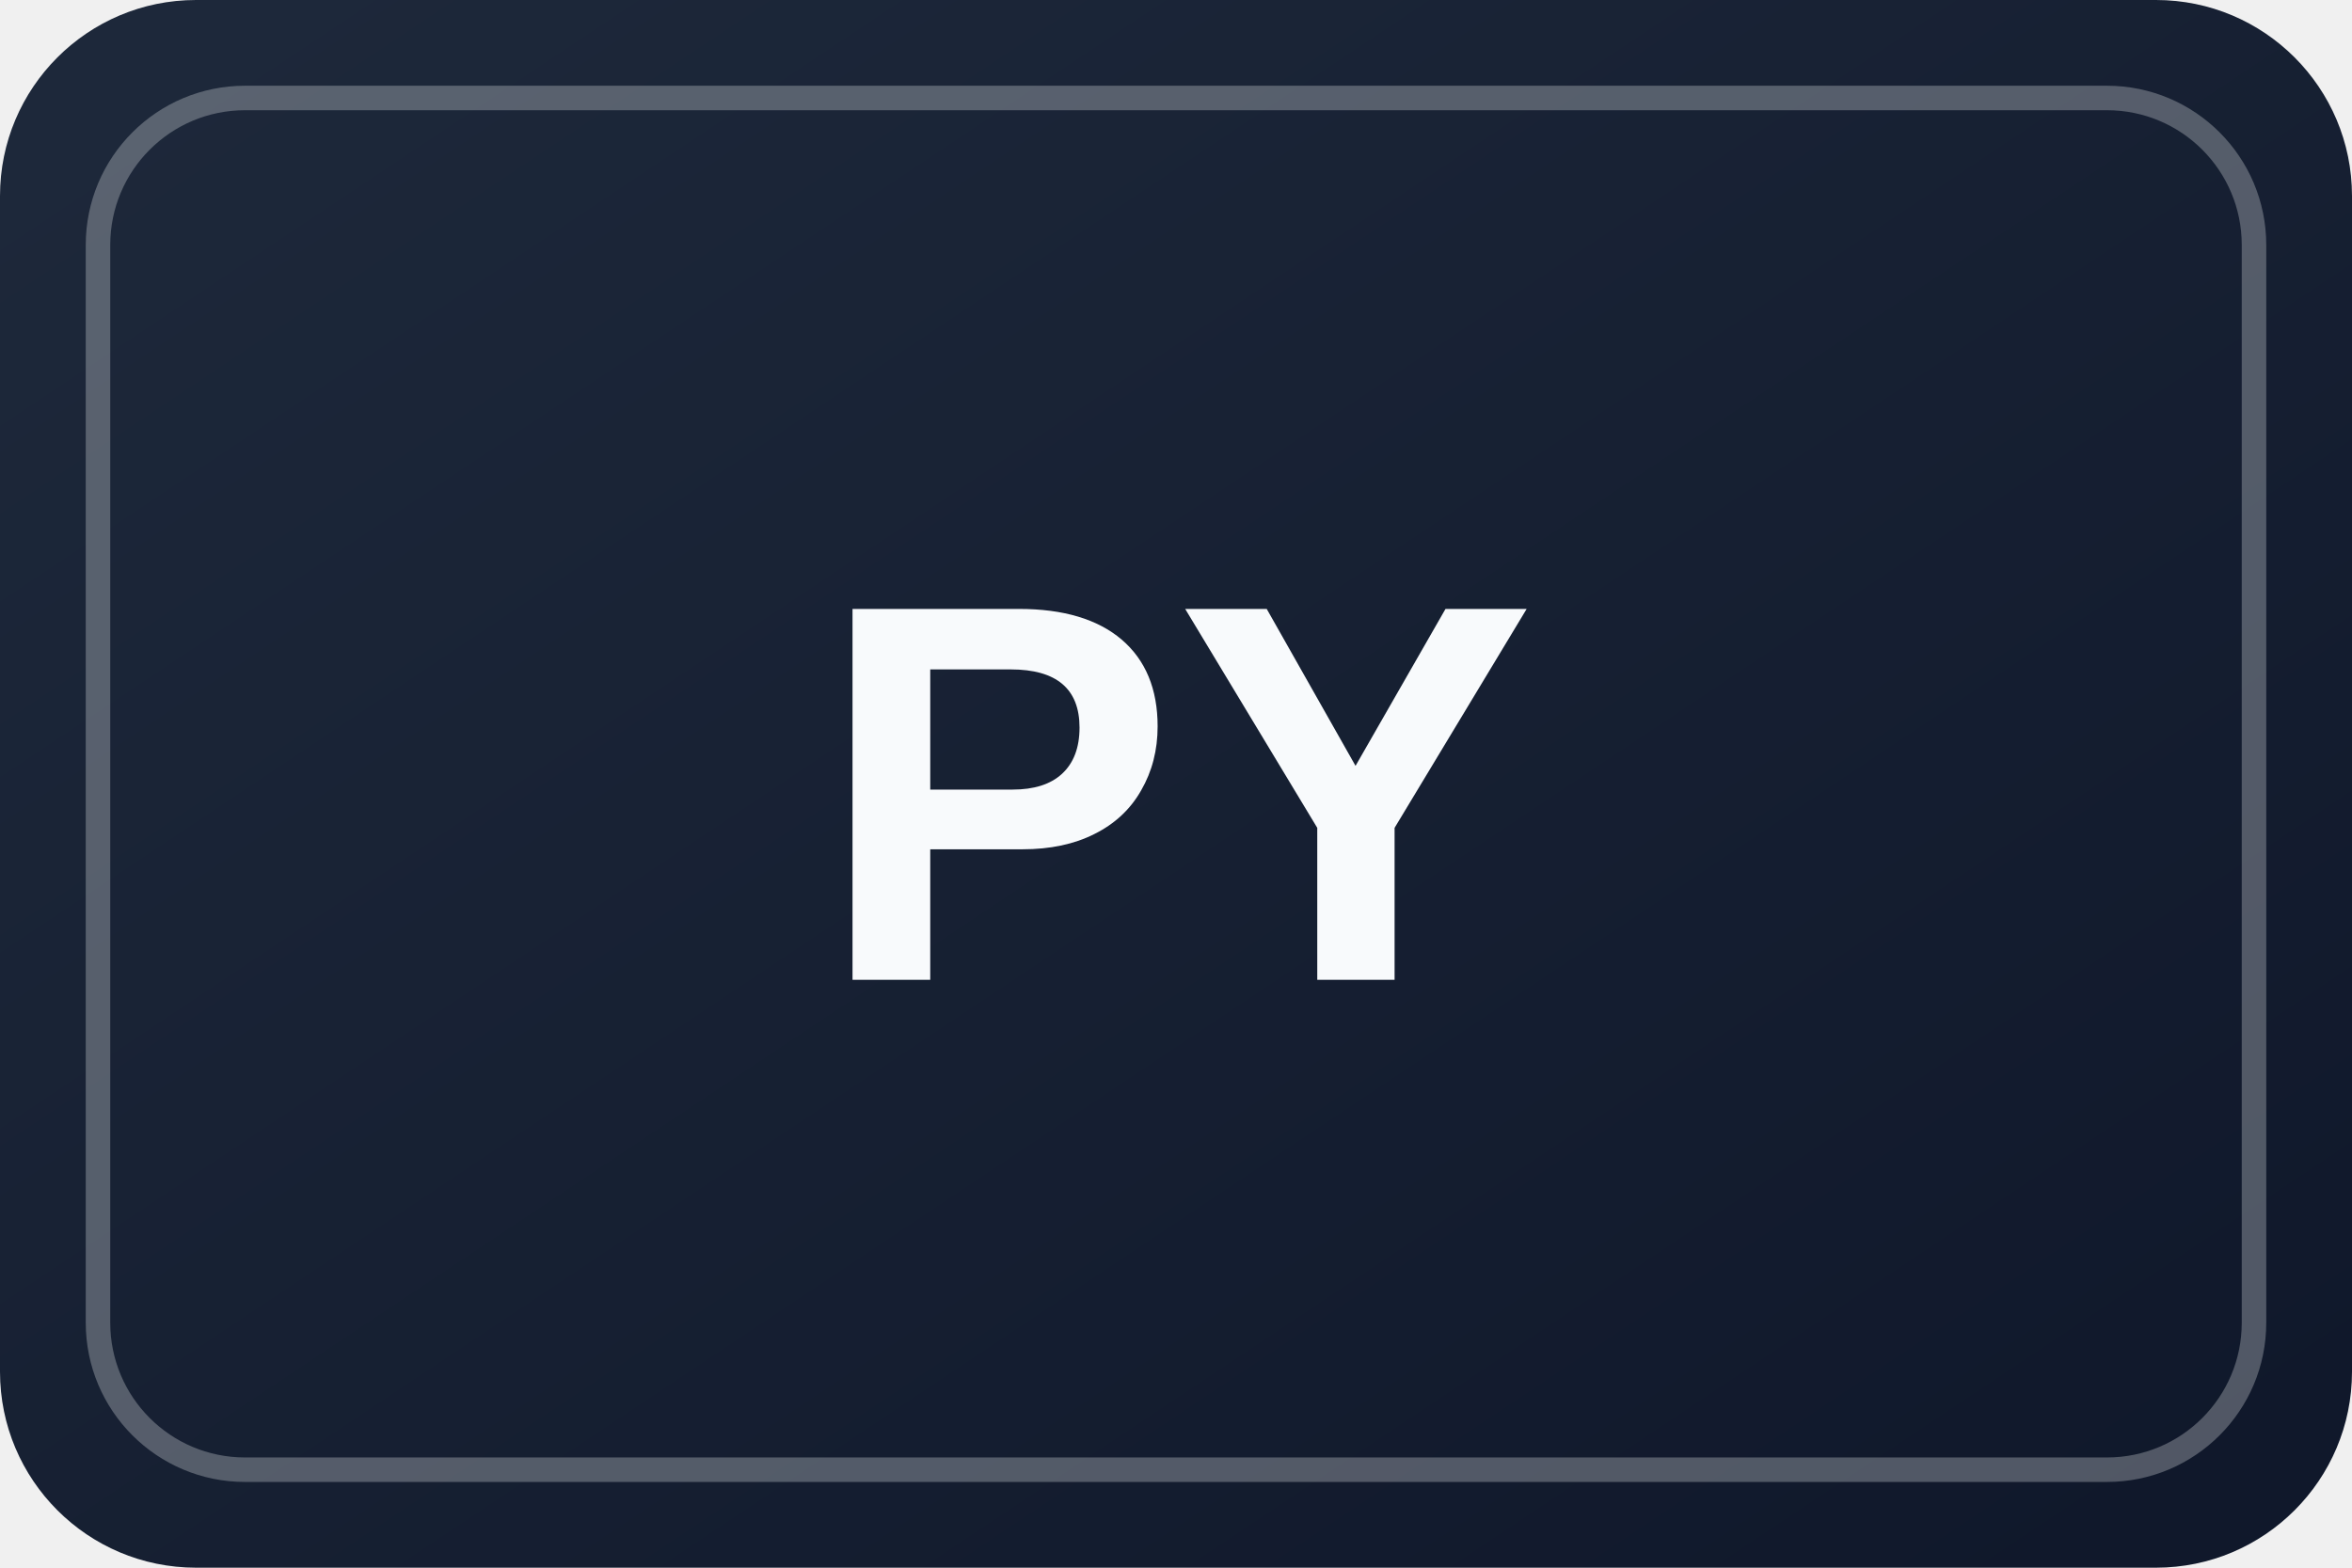
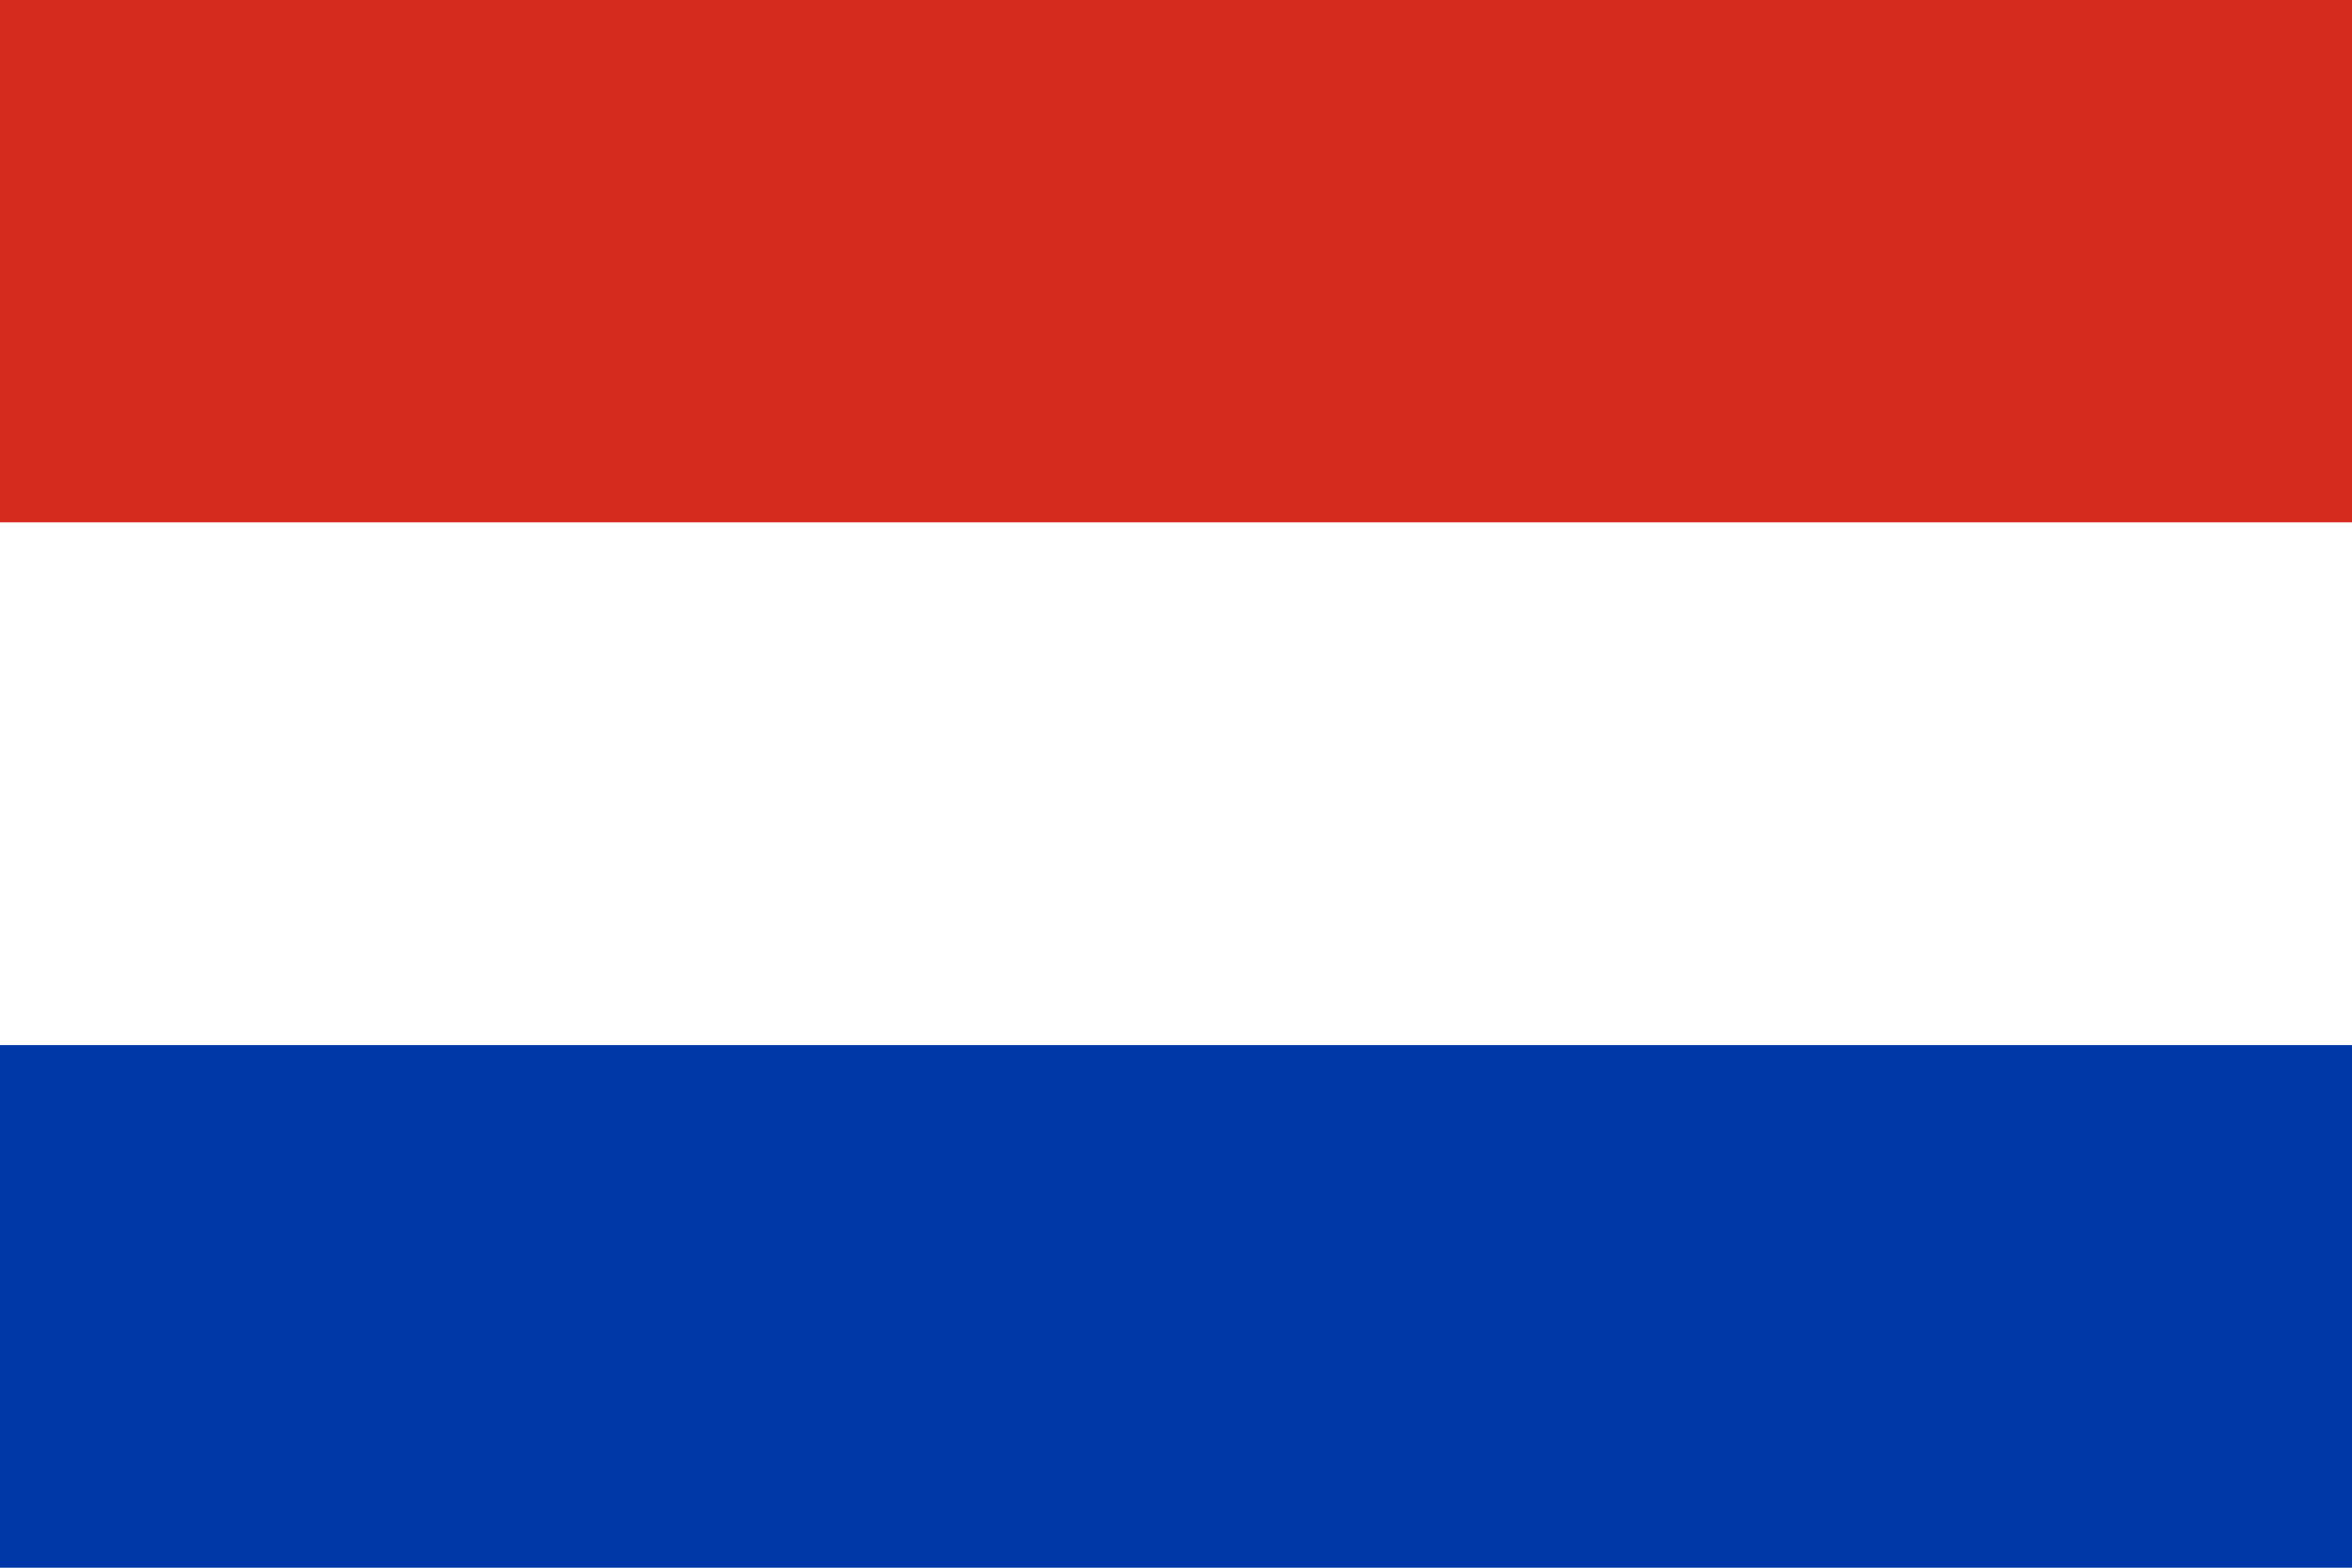
<svg xmlns="http://www.w3.org/2000/svg" viewBox="0 0 96 64" role="img" aria-label="Flag PY">
-   <defs>
-     <linearGradient id="bg-py" x1="0" y1="0" x2="1" y2="1">
-       <stop offset="0%" stop-color="#1e293b" />
-       <stop offset="100%" stop-color="#0f172a" />
-     </linearGradient>
-   </defs>
-   <rect width="96" height="64" rx="8" fill="url(#bg-py)" />
-   <rect x="4" y="4" width="88" height="56" rx="6" fill="none" stroke="#f8fafc" stroke-opacity="0.28" />
-   <text x="48" y="40" fill="#f8fafc" font-size="22" font-family="Arial, Helvetica, sans-serif" font-weight="700" text-anchor="middle">PY</text>
+   <rect width="96" height="21.333" fill="#D52B1E" />
+   <rect y="21.333" width="96" height="21.333" fill="#FFFFFF" />
+   <rect y="42.666" width="96" height="21.334" fill="#0038A8" />
</svg>
